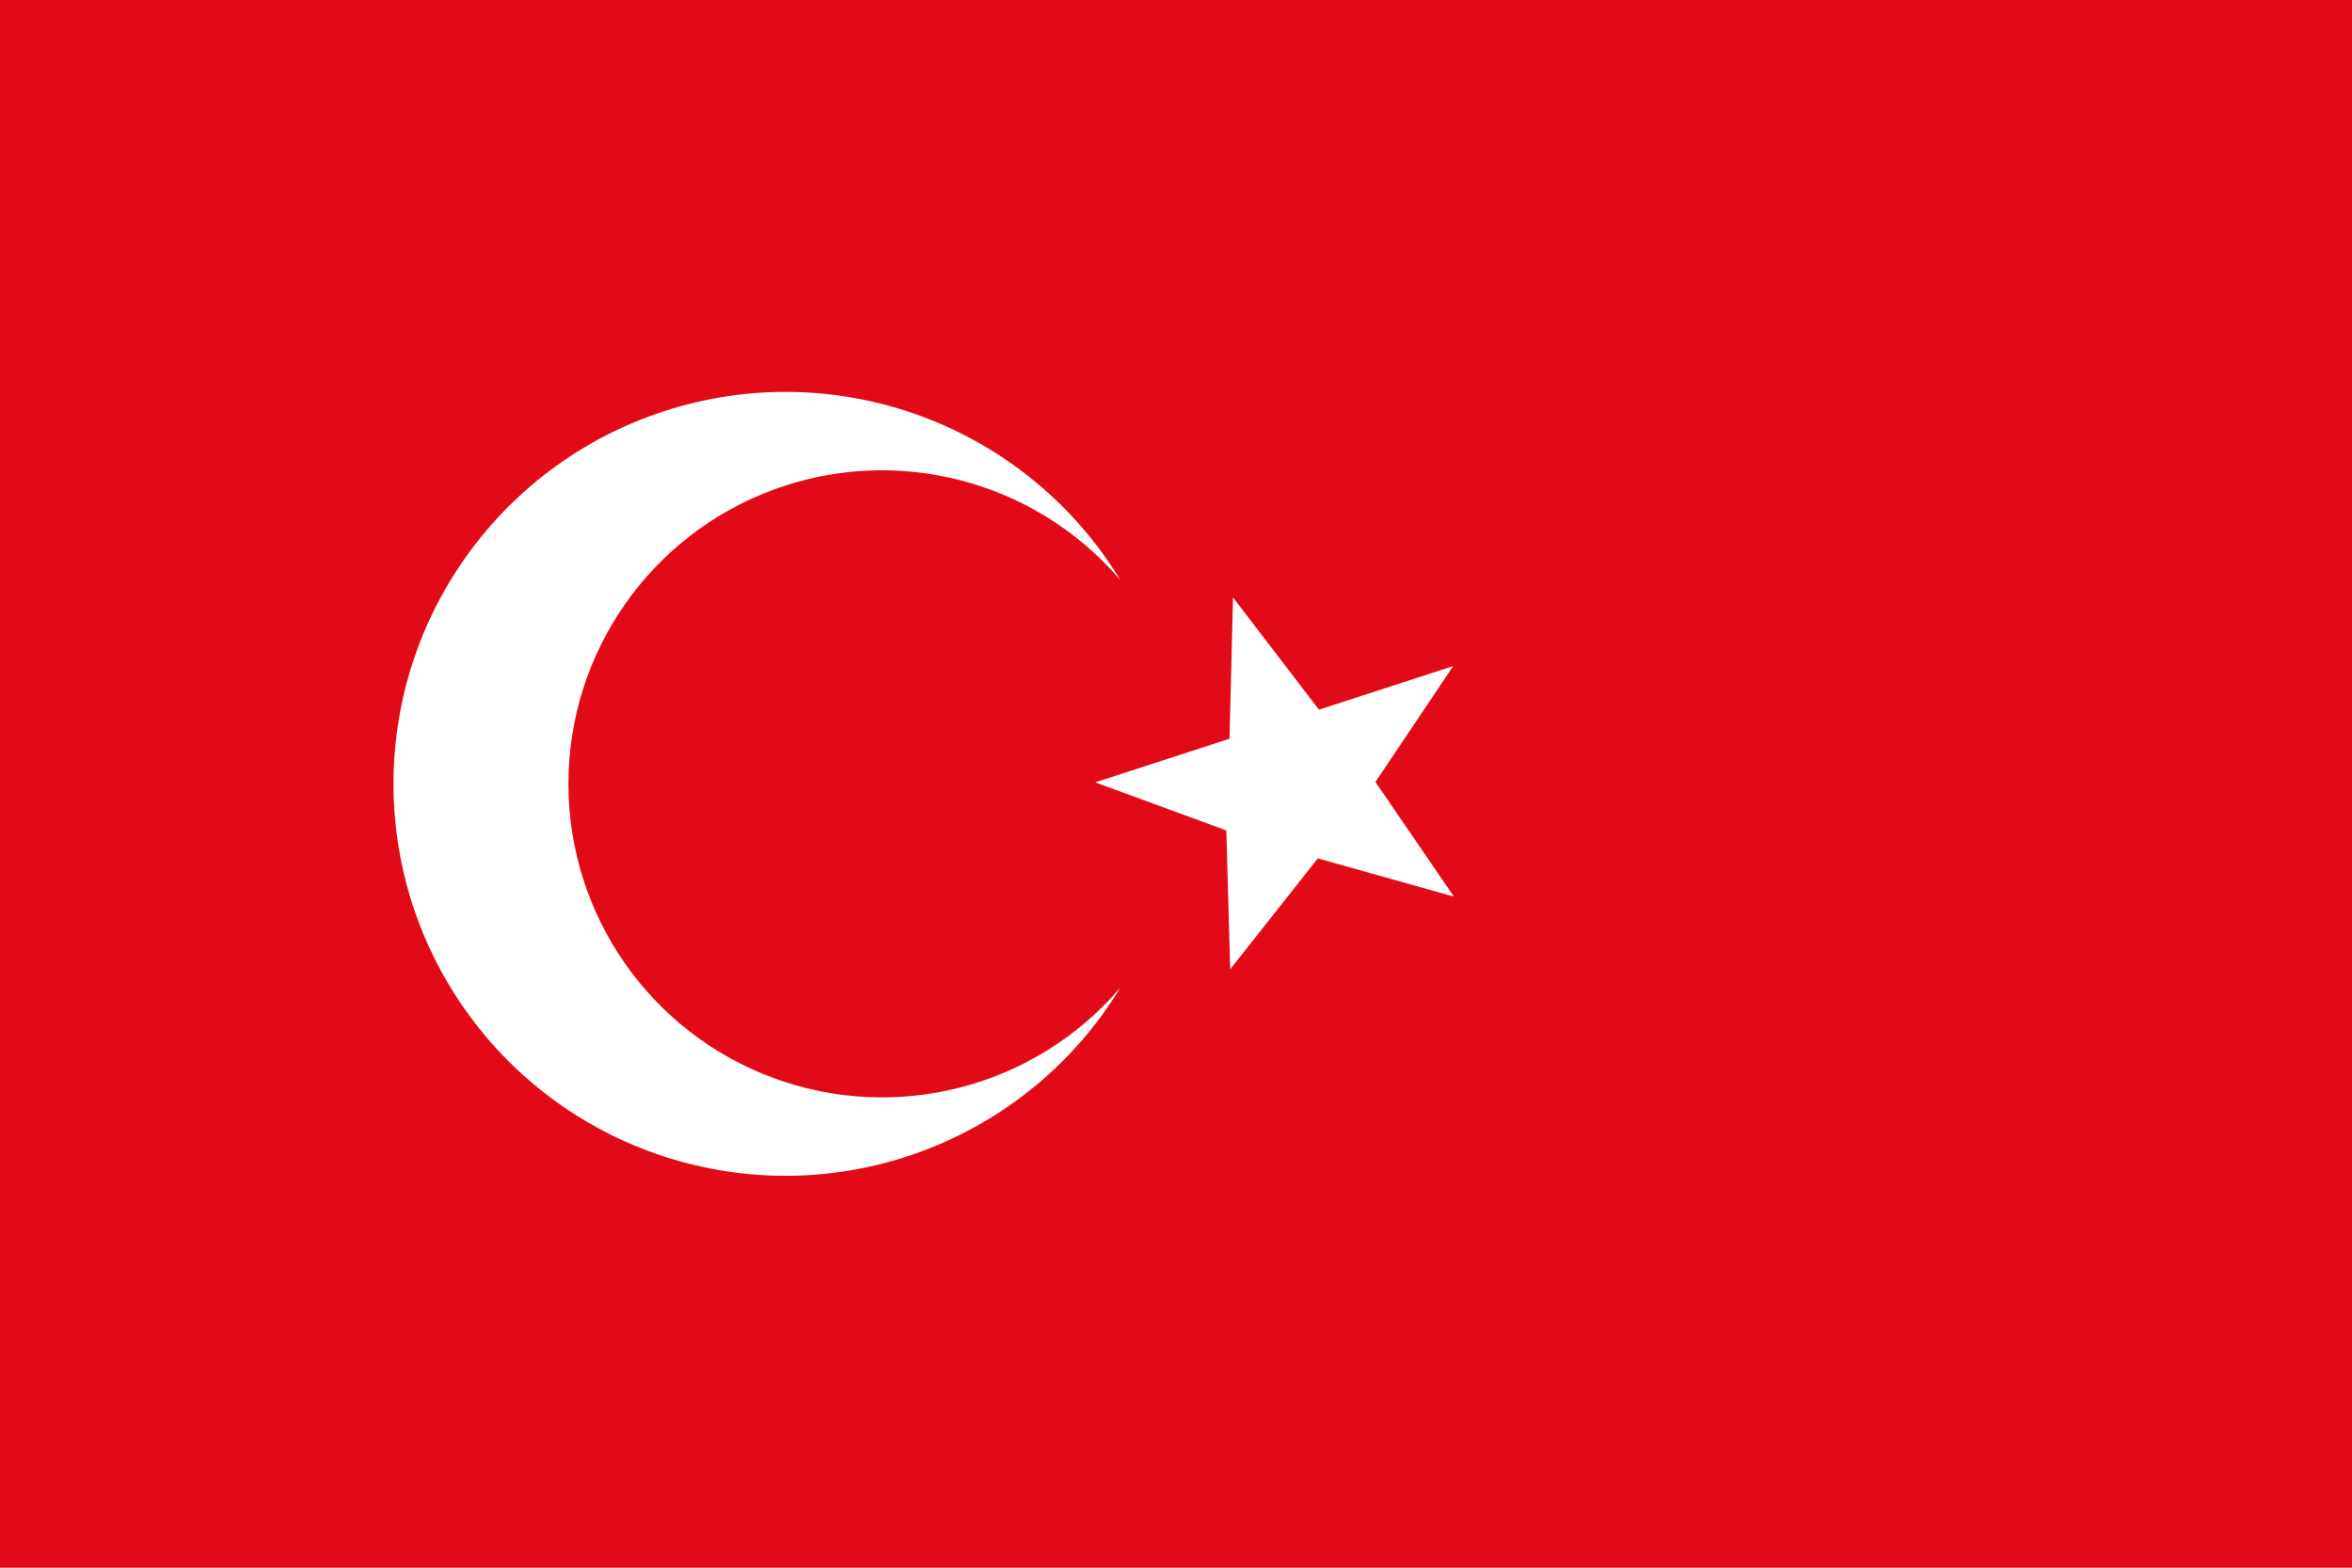
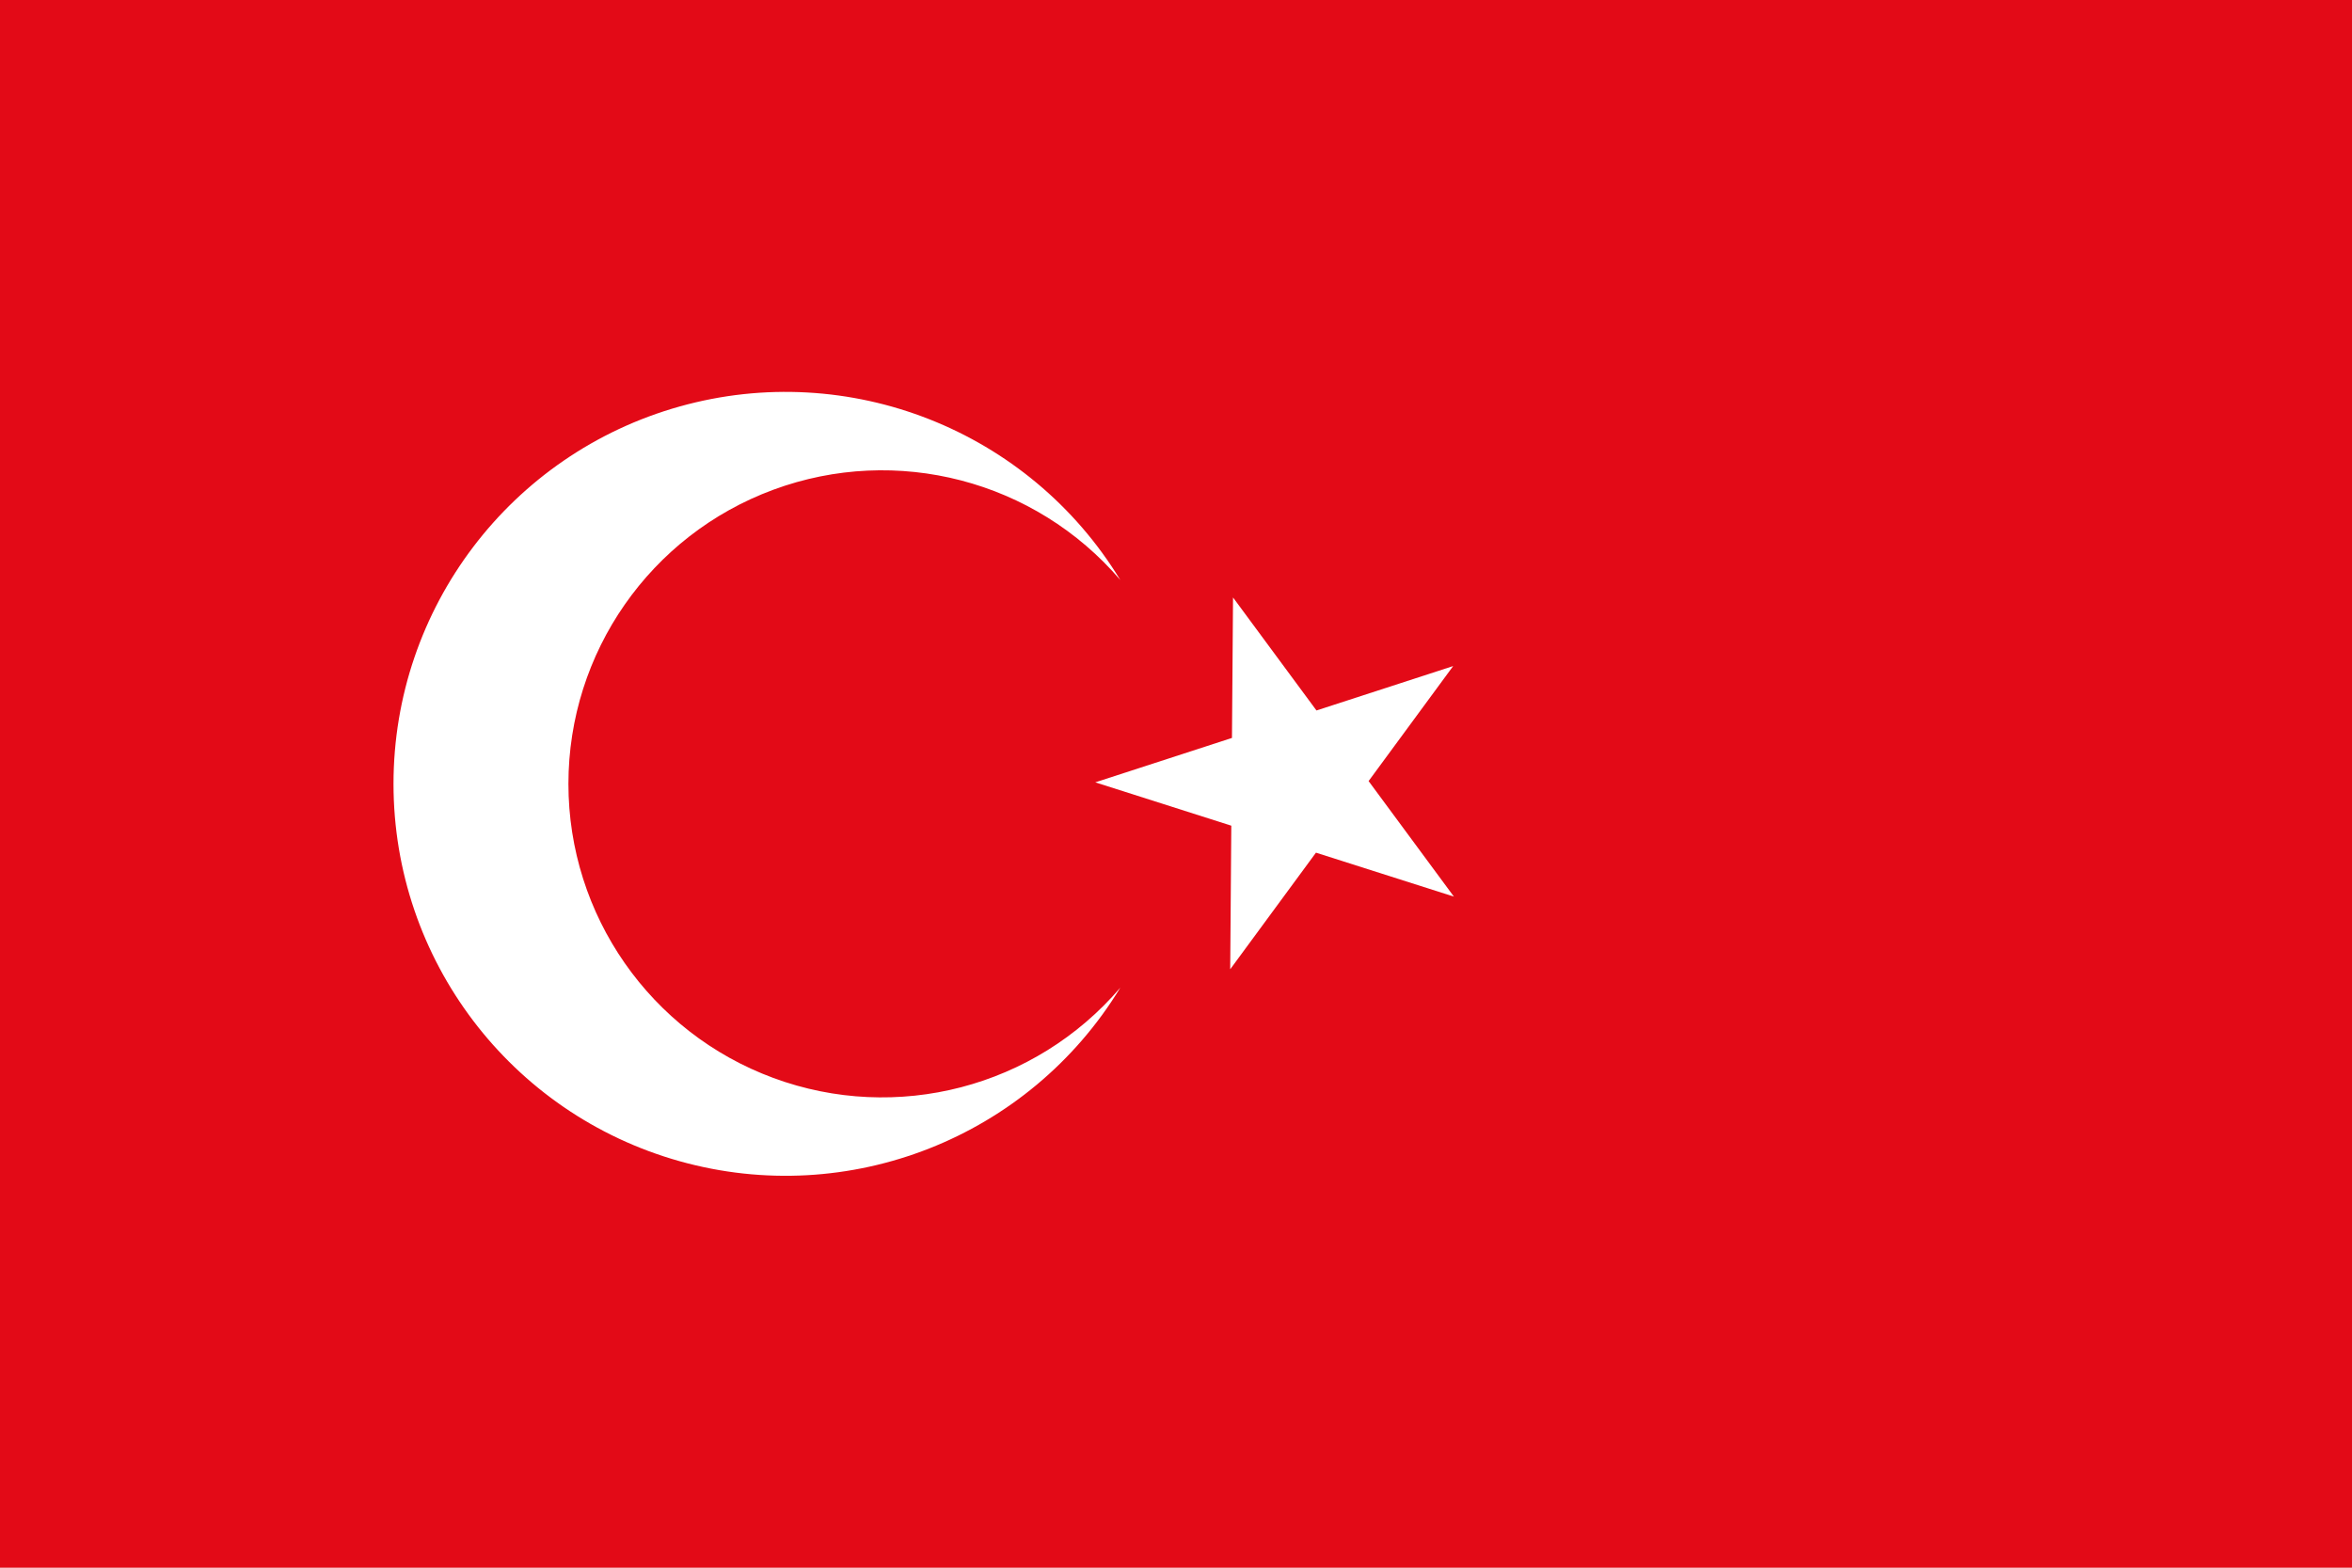
<svg xmlns="http://www.w3.org/2000/svg" width="1200" height="800" viewBox="0 0 300 200" style="fill:#fff">
  <path d="M0,0h300v200H0z" fill="#E30A17" />
  <path d="m8.58-5.2a8 8 0 100 10.4a10 10 0 110-10.4z" transform="translate(100,100)scale(5)" />
-   <path d="m0-25 6 17 18 0-14 11 5 17-15-10-15 10 5-17-14-11 18 0z" transform="translate(165,100)rotate(-18)" />
+   <path d="M0-25L15,20L-24-8L24-8L-15,20" transform="translate(165,100)rotate(-18)" />
</svg>
